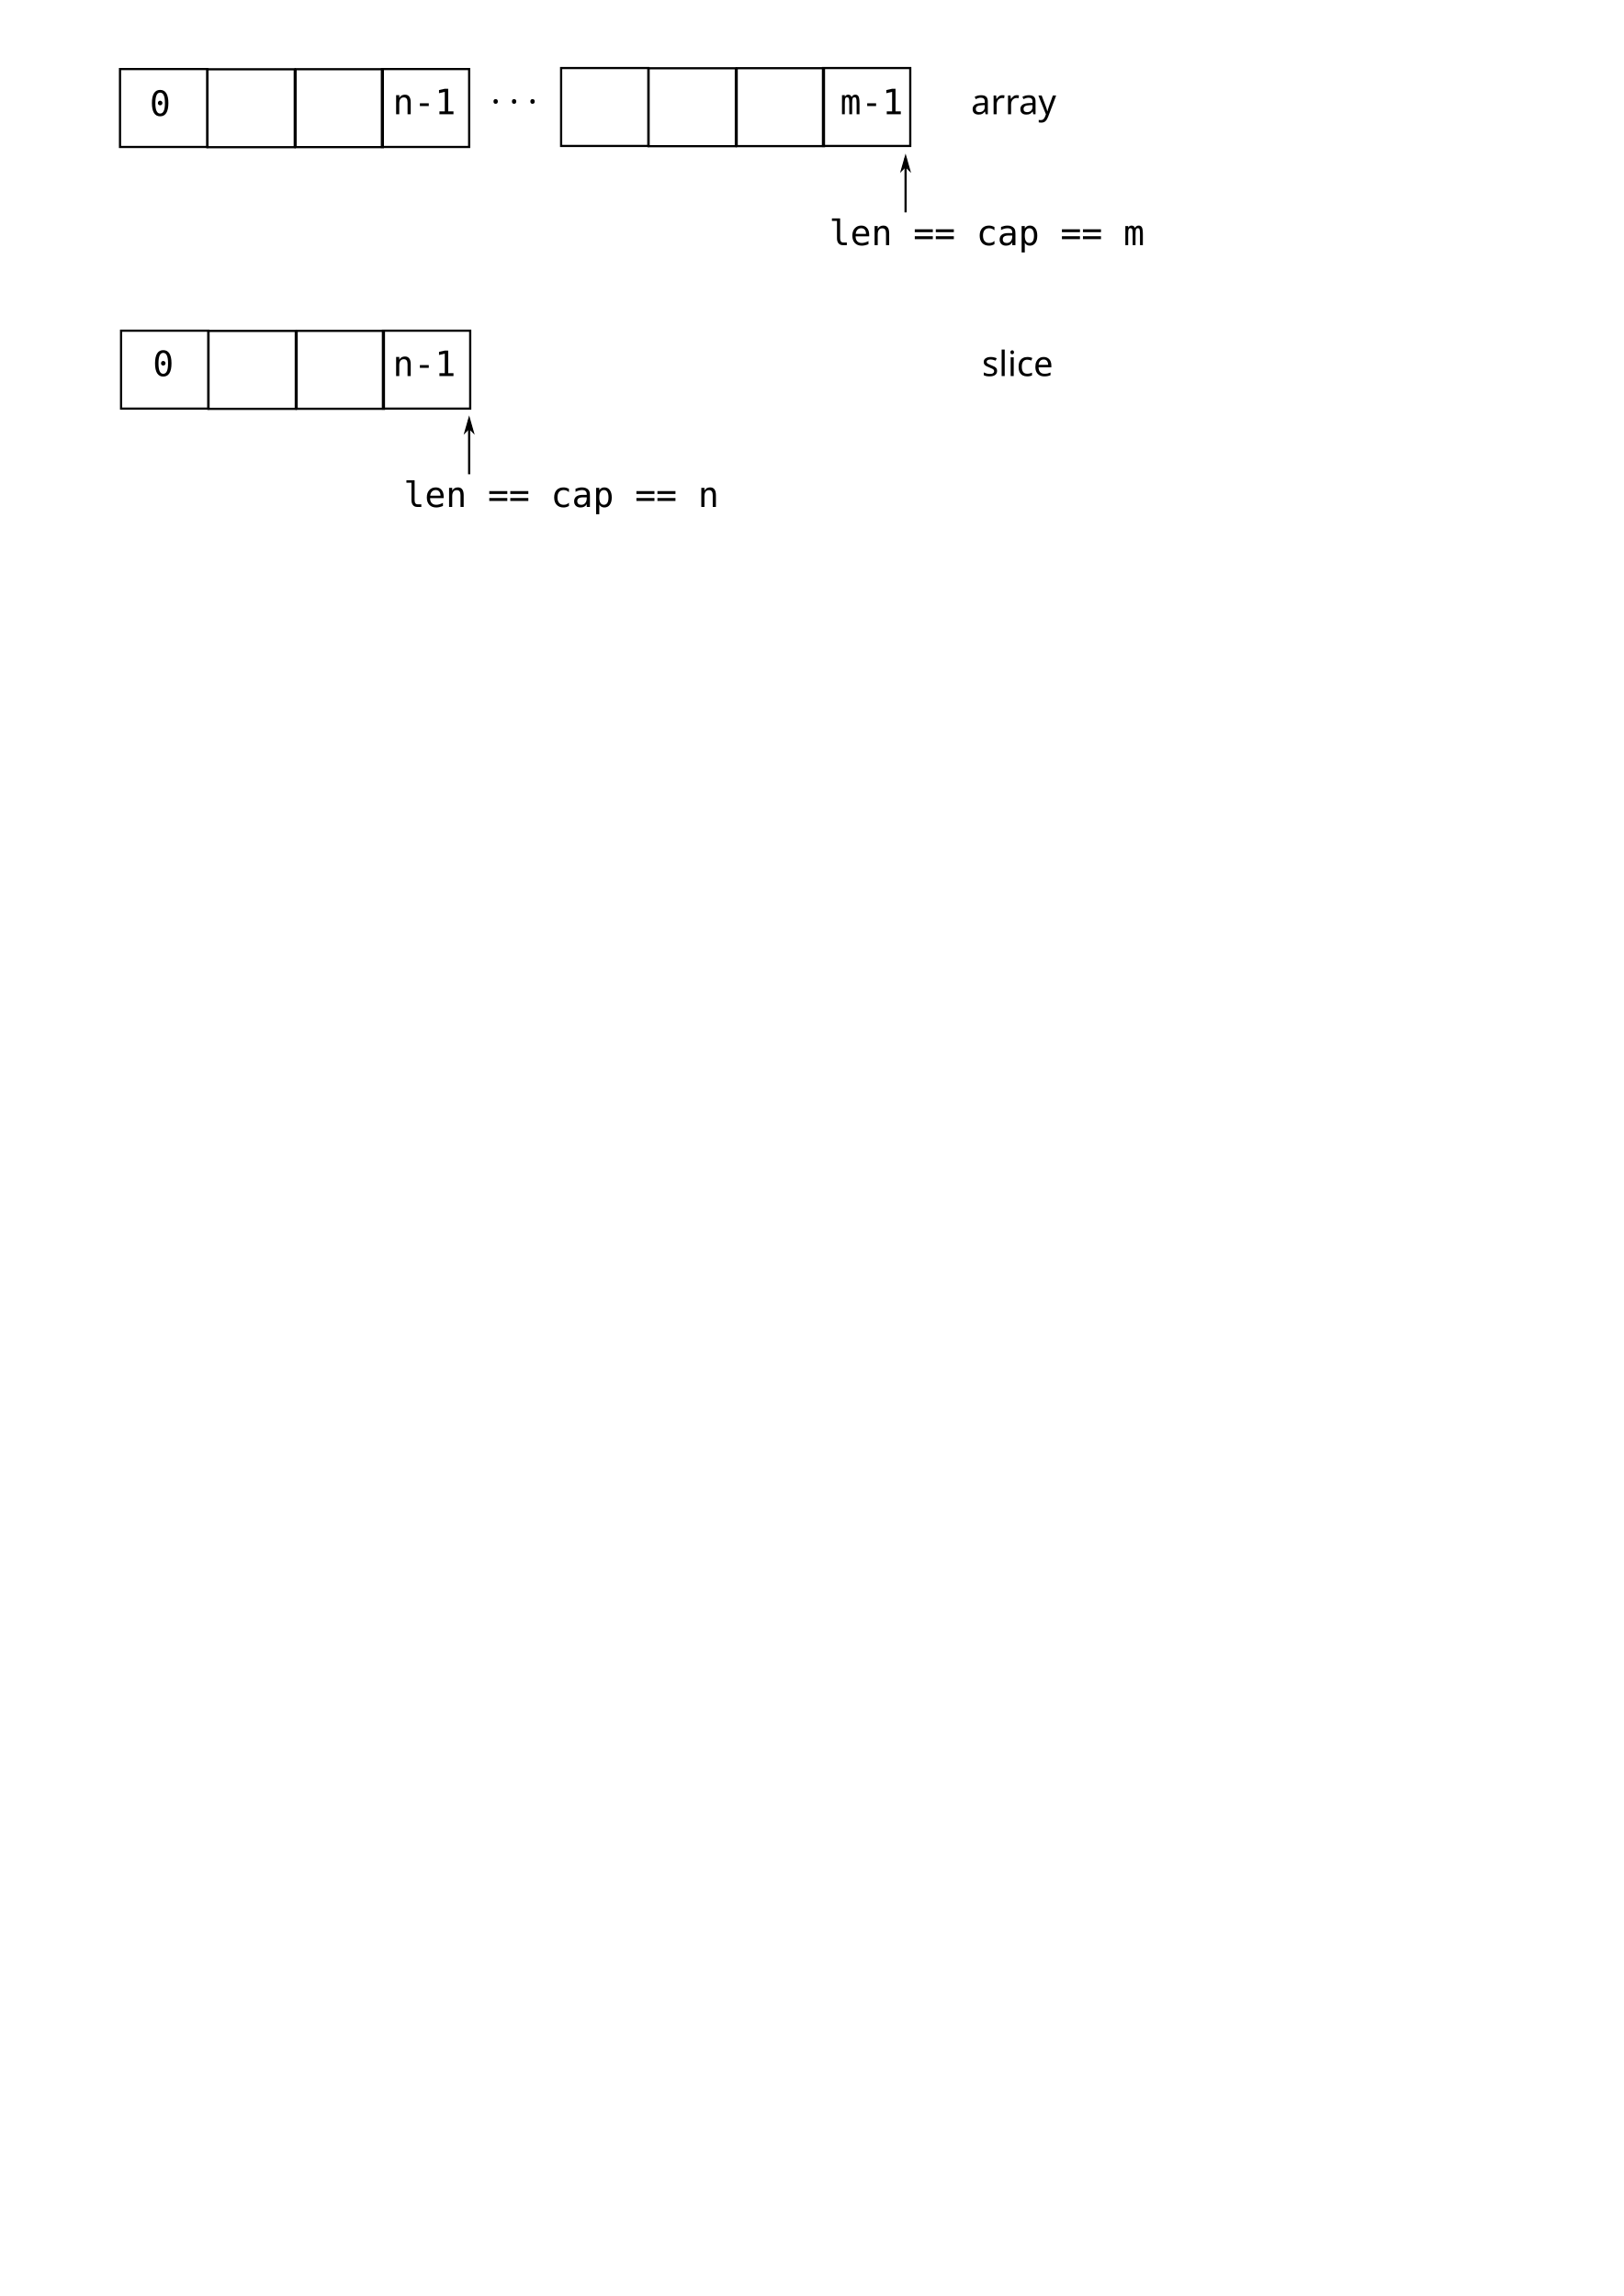
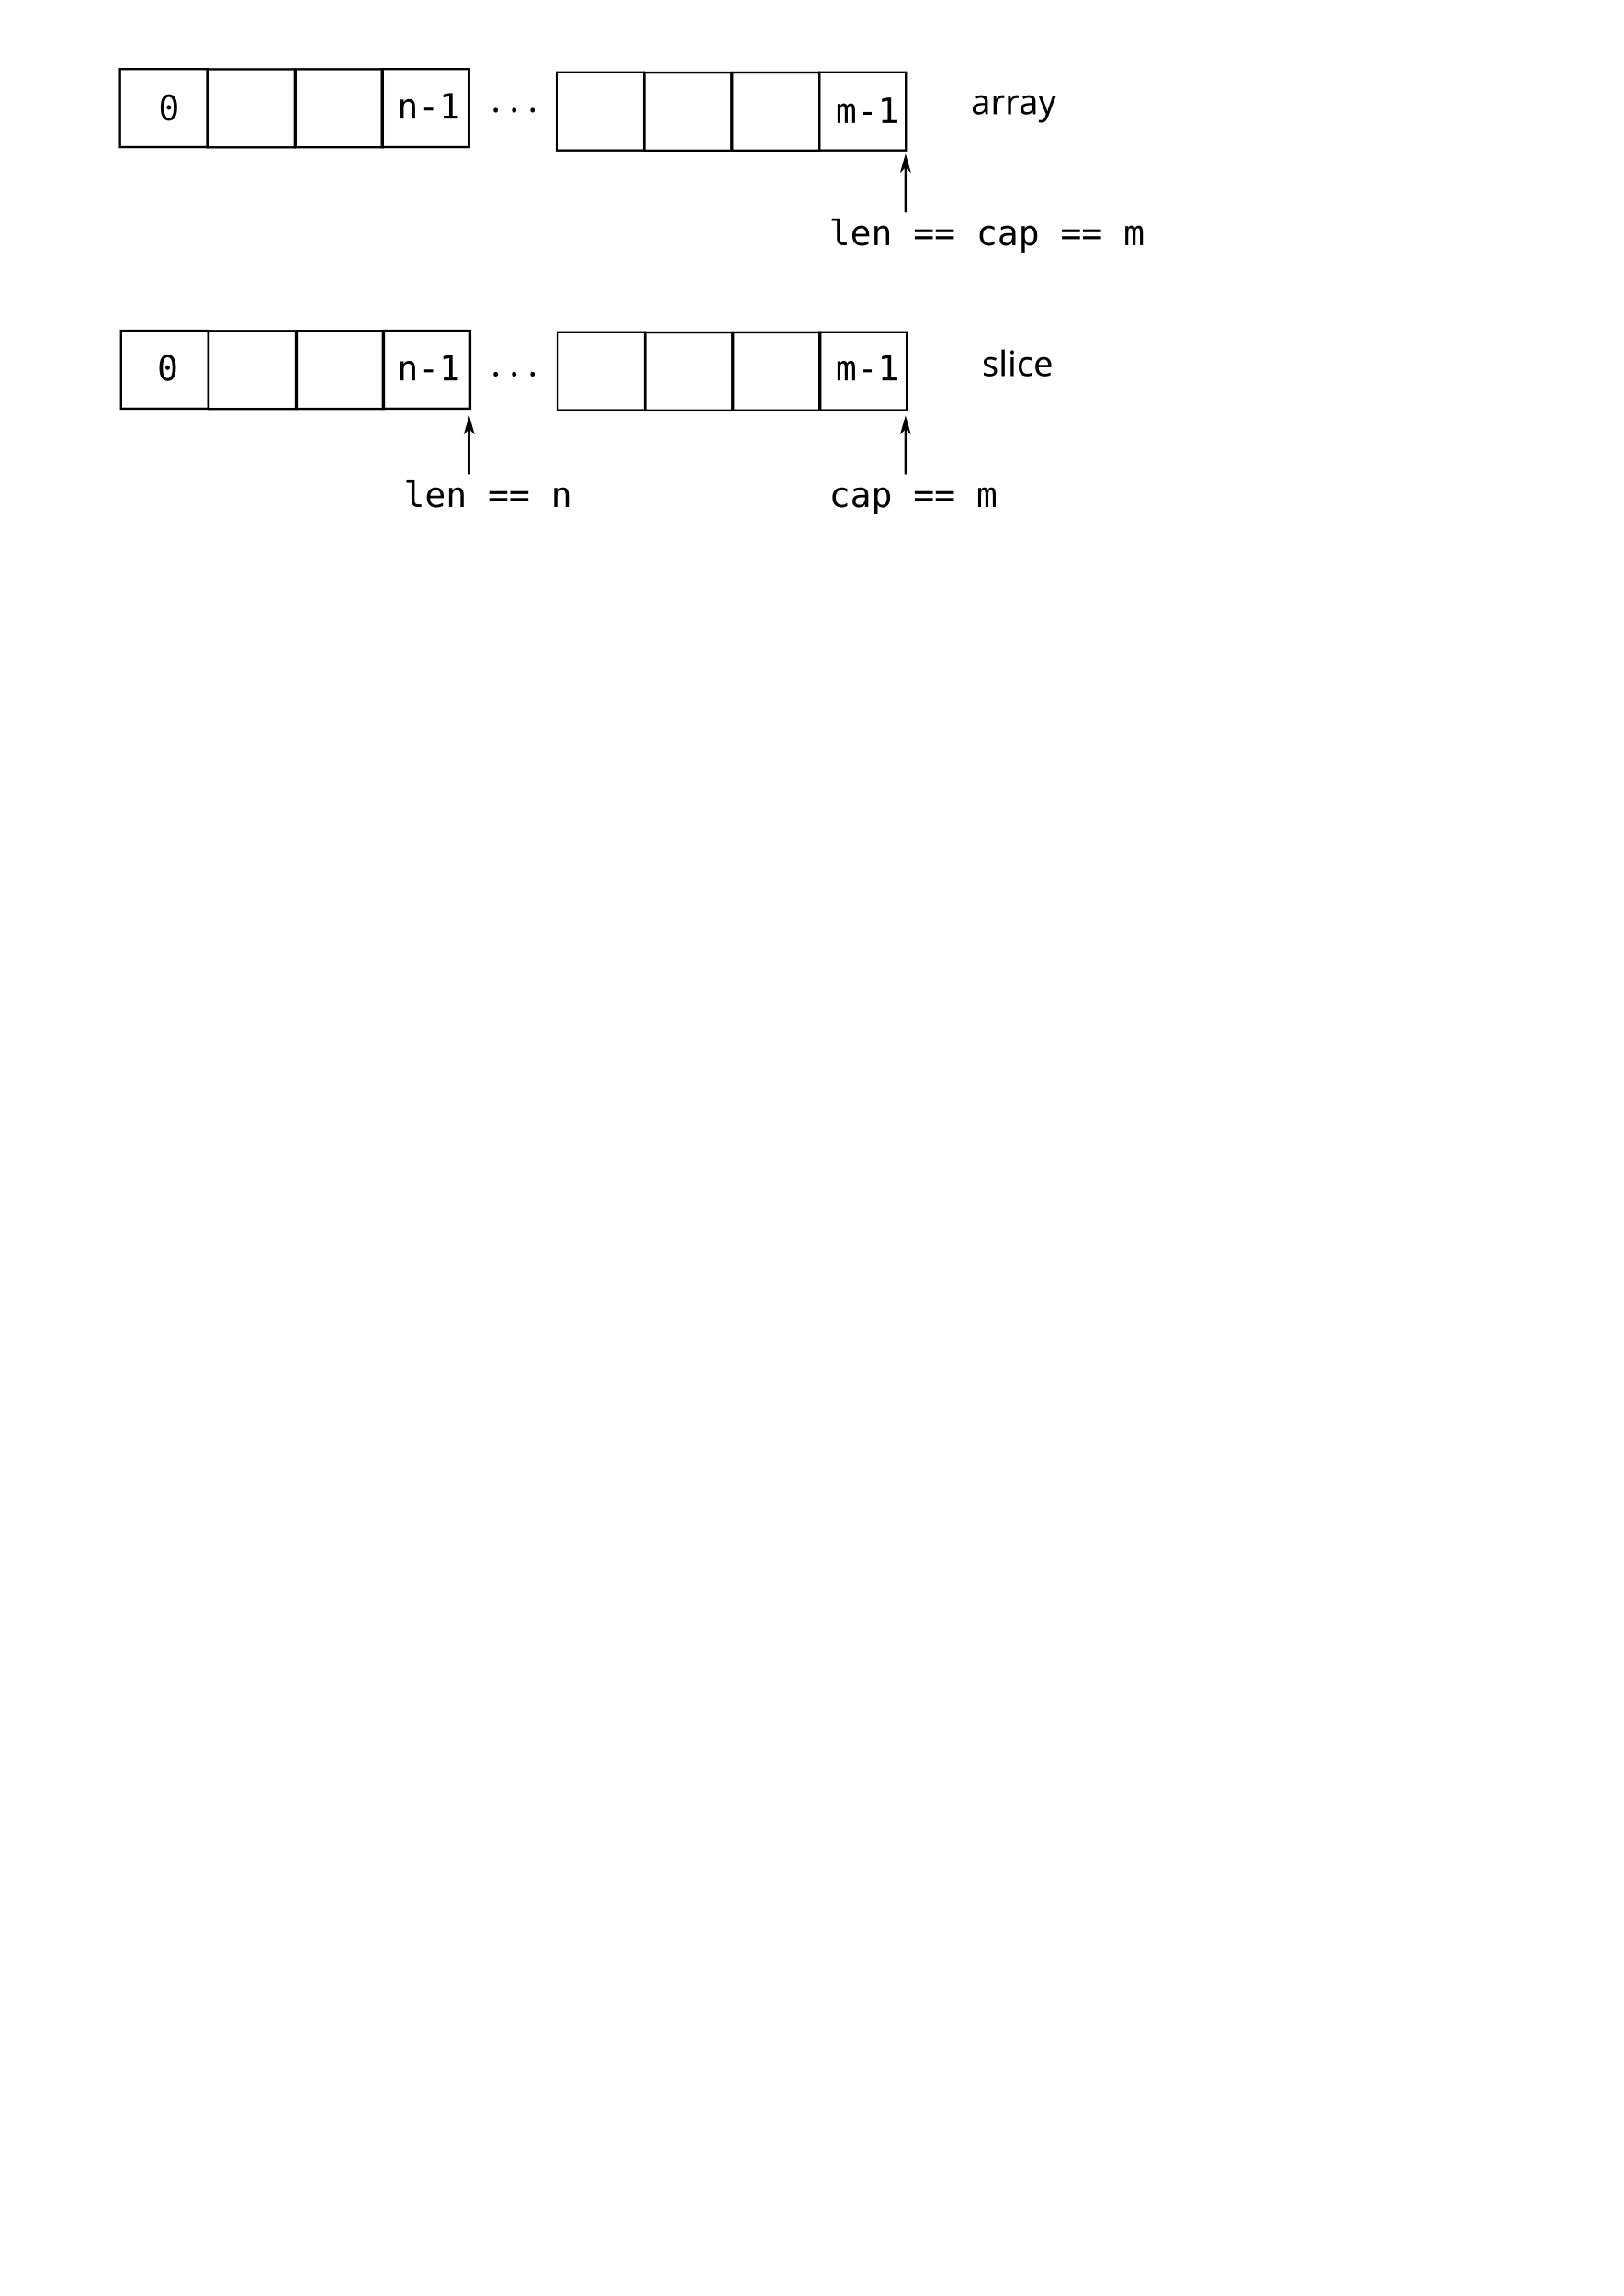
<svg xmlns="http://www.w3.org/2000/svg" width="744.094" height="1052.362" id="svg2" version="1.1">
  <defs id="defs4">
    <marker orient="auto" refY="0.0" refX="0.0" id="Arrow2Send" style="overflow:visible;">
      <path id="path3716" style="font-size:12.0;fill-rule:evenodd;stroke-width:0.625;stroke-linejoin:round;" d="M 8.719,4.034 L -2.207,0.016 L 8.719,-4.002 C 6.973,-1.63 6.983,1.616 8.719,4.034 z " transform="scale(0.3) rotate(180) translate(-2.3,0)" />
    </marker>
    <marker orient="auto" refY="0.0" refX="0.0" id="Arrow2Lend" style="overflow:visible;">
      <path id="path3704" style="font-size:12.0;fill-rule:evenodd;stroke-width:0.625;stroke-linejoin:round;" d="M 8.719,4.034 L -2.207,0.016 L 8.719,-4.002 C 6.973,-1.63 6.983,1.616 8.719,4.034 z " transform="scale(1.1) rotate(180) translate(1,0)" />
    </marker>
    <marker orient="auto" refY="0.0" refX="0.0" id="Arrow1Mend" style="overflow:visible;">
      <path id="path3713" d="M 0.0,0.0 L 5.0,-5.0 L -12.5,0.0 L 5.0,5.0 L 0.0,0.0 z " style="fill-rule:evenodd;stroke:#000000;stroke-width:1.0pt;marker-start:none;" transform="scale(0.4) rotate(180) translate(10,0)" />
    </marker>
    <marker orient="auto" refY="0.0" refX="0.0" id="Arrow1Lend" style="overflow:visible;">
      <path id="path3707" d="M 0.0,0.0 L 5.0,-5.0 L -12.5,0.0 L 5.0,5.0 L 0.0,0.0 z " style="fill-rule:evenodd;stroke:#000000;stroke-width:1.0pt;marker-start:none;" transform="scale(0.8) rotate(180) translate(12.5,0)" />
    </marker>
    <marker orient="auto" refY="0" refX="0" id="Arrow1Mend-2" style="overflow:visible">
      <path id="path3713-9" d="M 0,0 5,-5 -12.5,0 5,5 0,0 z" style="fill-rule:evenodd;stroke:#000000;stroke-width:1pt;marker-start:none" transform="matrix(-0.4,0,0,-0.4,-4,0)" />
    </marker>
    <marker orient="auto" refY="0" refX="0" id="Arrow1Mend-1" style="overflow:visible">
      <path id="path3713-1" d="M 0,0 5,-5 -12.5,0 5,5 0,0 z" style="fill-rule:evenodd;stroke:#000000;stroke-width:1pt;marker-start:none" transform="matrix(-0.4,0,0,-0.4,-4,0)" />
    </marker>
+     <marker orient="auto" refY="0" refX="0" id="Arrow1Mend-5" style="overflow:visible">
+       <path id="path3713-7" d="M 0,0 5,-5 -12.5,0 5,5 0,0 z" style="fill-rule:evenodd;stroke:#000000;stroke-width:1pt;marker-start:none" transform="matrix(-0.4,0,0,-0.4,-4,0)" />
+     </marker>
  </defs>
  <g id="layer1">
    <rect style="fill:none" id="rect2818" width="22.857" height="28.571" x="55.714" y="140.934" />
    <rect style="fill:none" id="rect2820" width="48.571" height="40" x="125.714" y="158.076" />
    <rect style="fill:none" id="rect2822" width="58.571" height="40" x="88.571" y="106.648" ry="11.429" />
    <rect style="fill:none" id="rect2824" width="31.429" height="37.143" x="85.714" y="103.791" ry="11.429" />
    <rect style="fill:none" id="rect2826" width="38.571" height="31.429" x="72.143" y="43.077" ry="11.429" />
    <rect style="fill:none;stroke:#000000;stroke-opacity:1" id="rect3604" width="40" height="35.714" x="55" y="31.648" ry="0" />
    <rect style="fill:none" id="rect2826-8" width="38.571" height="31.429" x="120.964" y="76.898" ry="11.429" />
    <rect style="fill:none;stroke:#000000;stroke-opacity:1" id="rect3604-5" width="40" height="35.714" x="95.071" y="31.75" ry="0" />
    <rect style="fill:none" id="rect2826-9" width="38.571" height="31.429" x="91.429" y="172.362" ry="11.429" />
    <rect style="fill:none;stroke:#000000;stroke-opacity:1" id="rect3604-6" width="40" height="35.714" x="175" y="31.648" ry="0" />
    <rect style="fill:none" id="rect2826-85" width="38.571" height="31.429" x="192.393" y="74.041" ry="11.429" />
    <rect style="fill:none;stroke:#000000;stroke-opacity:1" id="rect3604-61" width="40" height="35.714" x="135.459" y="31.719" ry="0" />
    <text xml:space="preserve" style="font-size:16px;font-style:normal;font-variant:normal;font-weight:normal;font-stretch:normal;text-align:start;line-height:125%;writing-mode:lr-tb;text-anchor:start;fill:#000000;fill-opacity:1;stroke:none;font-family:Droid Serif;-inkscape-font-specification:Droid Serif" x="227.143" y="121.648" id="text3657">
      <tspan id="tspan3659" x="227.143" y="121.648" />
    </text>
-     <text xml:space="preserve" style="font-size:16px;font-style:normal;font-variant:normal;font-weight:normal;font-stretch:normal;text-align:start;line-height:125%;writing-mode:lr-tb;text-anchor:start;fill:#000000;fill-opacity:1;stroke:none;font-family:Droid Serif;-inkscape-font-specification:Droid Serif" x="225" y="47.362" id="text3661">
-       <tspan id="tspan3663" x="225" y="47.362">. . .</tspan>
+     <text xml:space="preserve" style="font-size:16px;font-style:normal;font-variant:normal;font-weight:normal;font-stretch:normal;text-align:start;line-height:125%;writing-mode:lr-tb;text-anchor:start;fill:#000000;fill-opacity:1;stroke:none;font-family:Droid Serif;-inkscape-font-specification:Droid Serif" x="225" y="51.362" id="text3661">
+       <tspan id="tspan3663" x="225" y="51.362">. . .</tspan>
    </text>
-     <rect style="fill:none" id="rect2826-84" width="38.571" height="31.429" x="274.286" y="42.612" ry="11.429" />
-     <rect style="fill:none;stroke:#000000;stroke-opacity:1" id="rect3604-8" width="40" height="35.714" x="257.143" y="31.184" ry="0" />
-     <rect style="fill:none;stroke:#000000;stroke-opacity:1" id="rect3604-5-1" width="40" height="35.714" x="297.214" y="31.286" ry="0" />
-     <rect style="fill:none;stroke:#000000;stroke-opacity:1" id="rect3604-6-0" width="40" height="35.714" x="377.143" y="31.184" ry="0" />
-     <rect style="fill:none;stroke:#000000;stroke-opacity:1" id="rect3604-61-3" width="40" height="35.714" x="337.602" y="31.255" ry="0" />
+     <rect style="fill:none" id="rect2826-84" width="38.571" height="31.429" x="272.286" y="44.612" ry="11.429" />
+     <rect style="fill:none;stroke:#000000;stroke-opacity:1" id="rect3604-8" width="40" height="35.714" x="255.143" y="33.184" ry="0" />
+     <rect style="fill:none;stroke:#000000;stroke-opacity:1" id="rect3604-5-1" width="40" height="35.714" x="295.214" y="33.286" ry="0" />
+     <rect style="fill:none;stroke:#000000;stroke-opacity:1" id="rect3604-6-0" width="40" height="35.714" x="375.143" y="33.184" ry="0" />
+     <rect style="fill:none;stroke:#000000;stroke-opacity:1" id="rect3604-61-3" width="40" height="35.714" x="335.602" y="33.255" ry="0" />
    <text xml:space="preserve" style="font-size:16px;font-style:normal;font-variant:normal;font-weight:normal;font-stretch:normal;text-align:start;line-height:125%;writing-mode:lr-tb;text-anchor:start;fill:#000000;fill-opacity:1;stroke:none;font-family:DejaVu Sans Mono;-inkscape-font-specification:DejaVu Sans Mono" x="380" y="112.362" id="text5075">
      <tspan id="tspan5077" x="380" y="112.362">len == cap == m</tspan>
    </text>
    <text xml:space="preserve" style="font-size:16px;font-style:normal;font-variant:normal;font-weight:normal;font-stretch:normal;text-align:start;line-height:125%;writing-mode:lr-tb;text-anchor:start;fill:#000000;fill-opacity:1;stroke:none;font-family:Droid Serif;-inkscape-font-specification:Droid Serif" x="445" y="52.362" id="text5265">
      <tspan id="tspan5267" x="445" y="52.362">array</tspan>
    </text>
    <rect style="fill:none" id="rect2826-3" width="38.571" height="31.429" x="72.624" y="163.001" ry="11.429" />
    <rect style="fill:none;stroke:#000000;stroke-opacity:1" id="rect3604-1" width="40" height="35.714" x="55.481" y="151.572" ry="0" />
    <rect style="fill:none" id="rect2826-8-7" width="38.571" height="31.429" x="125.017" y="197.537" ry="11.429" />
    <rect style="fill:none;stroke:#000000;stroke-opacity:1" id="rect3604-5-5" width="40" height="35.714" x="95.553" y="151.674" ry="0" />
    <rect style="fill:none;stroke:#000000;stroke-opacity:1" id="rect3604-6-9" width="40" height="35.714" x="175.481" y="151.572" ry="0" />
    <rect style="fill:none" id="rect2826-85-6" width="38.571" height="31.429" x="196.445" y="194.68" ry="11.429" />
    <rect style="fill:none;stroke:#000000;stroke-opacity:1" id="rect3604-61-2" width="40" height="35.714" x="135.94" y="151.644" ry="0" />
    <text xml:space="preserve" style="font-size:16px;font-style:normal;font-variant:normal;font-weight:normal;font-stretch:normal;text-align:start;line-height:125%;writing-mode:lr-tb;text-anchor:start;fill:#000000;fill-opacity:1;stroke:none;font-family:Droid Serif;-inkscape-font-specification:Droid Serif" x="450" y="172.362" id="text5265-7">
      <tspan id="tspan5267-5" x="450" y="172.362">slice</tspan>
    </text>
-     <text xml:space="preserve" style="font-size:16px;font-style:normal;font-variant:normal;font-weight:normal;font-stretch:normal;text-align:start;line-height:125%;writing-mode:lr-tb;text-anchor:start;fill:#000000;fill-opacity:1;stroke:none;font-family:DejaVu Sans Mono;-inkscape-font-specification:DejaVu Sans Mono" x="68.571" y="53.077" id="text5373">
-       <tspan id="tspan5375" x="68.571" y="53.077">0</tspan>
+     <text xml:space="preserve" style="font-size:16px;font-style:normal;font-variant:normal;font-weight:normal;font-stretch:normal;text-align:start;line-height:125%;writing-mode:lr-tb;text-anchor:start;fill:#000000;fill-opacity:1;stroke:none;font-family:DejaVu Sans Mono;-inkscape-font-specification:DejaVu Sans Mono" x="72.571" y="55.077" id="text5373">
+       <tspan id="tspan5375" x="72.571" y="55.077">0</tspan>
    </text>
-     <text xml:space="preserve" style="font-size:16px;font-style:normal;font-variant:normal;font-weight:normal;font-stretch:normal;text-align:start;line-height:125%;writing-mode:lr-tb;text-anchor:start;fill:#000000;fill-opacity:1;stroke:none;font-family:Droid Sans Mono;-inkscape-font-specification:Droid Sans Mono" x="70" y="172.362" id="text5377">
-       <tspan id="tspan5379" x="70" y="172.362" style="-inkscape-font-specification:DejaVu Sans Mono;font-family:DejaVu Sans Mono;font-weight:normal;font-style:normal;font-stretch:normal;font-variant:normal">0</tspan>
+     <text xml:space="preserve" style="font-size:16px;font-style:normal;font-variant:normal;font-weight:normal;font-stretch:normal;text-align:start;line-height:125%;writing-mode:lr-tb;text-anchor:start;fill:#000000;fill-opacity:1;stroke:none;font-family:Droid Sans Mono;-inkscape-font-specification:Droid Sans Mono" x="72" y="174.362" id="text5377">
+       <tspan id="tspan5379" x="72" y="174.362" style="font-style:normal;font-variant:normal;font-weight:normal;font-stretch:normal;font-family:DejaVu Sans Mono;-inkscape-font-specification:DejaVu Sans Mono">0</tspan>
    </text>
-     <text xml:space="preserve" style="font-size:16px;font-style:normal;font-variant:normal;font-weight:normal;font-stretch:normal;text-align:start;line-height:125%;writing-mode:lr-tb;text-anchor:start;fill:#000000;fill-opacity:1;stroke:none;font-family:DejaVu Sans Mono;-inkscape-font-specification:DejaVu Sans Mono" x="180" y="52.362" id="text5381">
-       <tspan id="tspan5383" x="180" y="52.362">n-1</tspan>
+     <text xml:space="preserve" style="font-size:16px;font-style:normal;font-variant:normal;font-weight:normal;font-stretch:normal;text-align:start;line-height:125%;writing-mode:lr-tb;text-anchor:start;fill:#000000;fill-opacity:1;stroke:none;font-family:DejaVu Sans Mono;-inkscape-font-specification:DejaVu Sans Mono" x="182" y="54.362" id="text5381">
+       <tspan id="tspan5383" x="182" y="54.362">n-1</tspan>
    </text>
-     <text xml:space="preserve" style="font-size:16px;font-style:normal;font-variant:normal;font-weight:normal;font-stretch:normal;text-align:start;line-height:125%;writing-mode:lr-tb;text-anchor:start;fill:#000000;fill-opacity:1;stroke:none;font-family:DejaVu Sans Mono;-inkscape-font-specification:DejaVu Sans Mono" x="180" y="172.362" id="text5385">
-       <tspan id="tspan5387" x="180" y="172.362">n-1</tspan>
+     <text xml:space="preserve" style="font-size:16px;font-style:normal;font-variant:normal;font-weight:normal;font-stretch:normal;text-align:start;line-height:125%;writing-mode:lr-tb;text-anchor:start;fill:#000000;fill-opacity:1;stroke:none;font-family:DejaVu Sans Mono;-inkscape-font-specification:DejaVu Sans Mono" x="182" y="174.362" id="text5385">
+       <tspan id="tspan5387" x="182" y="174.362">n-1</tspan>
    </text>
-     <text xml:space="preserve" style="font-size:16px;font-style:normal;font-variant:normal;font-weight:normal;font-stretch:normal;text-align:start;line-height:125%;writing-mode:lr-tb;text-anchor:start;fill:#000000;fill-opacity:1;stroke:none;font-family:DejaVu Sans Mono;-inkscape-font-specification:DejaVu Sans Mono" x="385" y="52.362" id="text5389">
-       <tspan id="tspan5391" x="385" y="52.362">m-1</tspan>
+     <text xml:space="preserve" style="font-size:16px;font-style:normal;font-variant:normal;font-weight:normal;font-stretch:normal;text-align:start;line-height:125%;writing-mode:lr-tb;text-anchor:start;fill:#000000;fill-opacity:1;stroke:none;font-family:DejaVu Sans Mono;-inkscape-font-specification:DejaVu Sans Mono" x="383" y="56.362" id="text5389">
+       <tspan id="tspan5391" x="383" y="56.362">m-1</tspan>
    </text>
    <path style="fill:none;stroke:#000000;stroke-width:1px;stroke-linecap:butt;stroke-linejoin:miter;stroke-opacity:1;marker-start:none;marker-end:url(#Arrow1Mend)" d="m 415,97.362 c 0,-20 0,-25 0,-25" id="path2894" />
    <path style="fill:none;stroke:#000000;stroke-width:1px;stroke-linecap:butt;stroke-linejoin:miter;stroke-opacity:1;marker-start:none;marker-end:url(#Arrow1Mend)" d="m 215,217.362 c 0,-20 0,-25 0,-25" id="path2894-3" />
    <text xml:space="preserve" style="font-size:16px;font-style:normal;font-variant:normal;font-weight:normal;font-stretch:normal;text-align:start;line-height:125%;writing-mode:lr-tb;text-anchor:start;fill:#000000;fill-opacity:1;stroke:none;font-family:DejaVu Sans Mono;-inkscape-font-specification:DejaVu Sans Mono" x="185" y="232.362" id="text5075-5">
-       <tspan id="tspan5077-0" x="185" y="232.362">len == cap == n</tspan>
+       <tspan id="tspan5077-0" x="185" y="232.362">len == n</tspan>
    </text>
+     <rect style="fill:none;stroke:#000000;stroke-opacity:1" id="rect3604-8-3" width="40" height="35.714" x="255.541" y="152.291" ry="0" />
+     <rect style="fill:none;stroke:#000000;stroke-opacity:1" id="rect3604-5-1-2" width="40" height="35.714" x="295.612" y="152.393" ry="0" />
+     <rect style="fill:none;stroke:#000000;stroke-opacity:1" id="rect3604-6-0-6" width="40" height="35.714" x="375.541" y="152.291" ry="0" />
+     <rect style="fill:none;stroke:#000000;stroke-opacity:1" id="rect3604-61-3-1" width="40" height="35.714" x="336" y="152.362" ry="0" />
+     <text xml:space="preserve" style="font-size:16px;font-style:normal;font-variant:normal;font-weight:normal;font-stretch:normal;text-align:start;line-height:125%;writing-mode:lr-tb;text-anchor:start;fill:#000000;fill-opacity:1;stroke:none;font-family:Droid Serif;-inkscape-font-specification:Droid Serif" x="225" y="172.362" id="text3661-6">
+       <tspan id="tspan3663-6" x="225" y="172.362">. . .</tspan>
+     </text>
+     <text xml:space="preserve" style="font-size:16px;font-style:normal;font-variant:normal;font-weight:normal;font-stretch:normal;text-align:start;line-height:125%;writing-mode:lr-tb;text-anchor:start;fill:#000000;fill-opacity:1;stroke:none;font-family:DejaVu Sans Mono;-inkscape-font-specification:DejaVu Sans Mono" x="383" y="174.362" id="text5389-9">
+       <tspan id="tspan5391-8" x="383" y="174.362">m-1</tspan>
+     </text>
+     <text xml:space="preserve" style="font-size:16px;font-style:normal;font-variant:normal;font-weight:normal;font-stretch:normal;text-align:start;line-height:125%;writing-mode:lr-tb;text-anchor:start;fill:#000000;fill-opacity:1;stroke:none;font-family:DejaVu Sans Mono;-inkscape-font-specification:DejaVu Sans Mono" x="380" y="232.362" id="text5075-5-7">
+       <tspan id="tspan5077-0-0" x="380" y="232.362">cap == m</tspan>
+     </text>
+     <path style="fill:none;stroke:#000000;stroke-width:1px;stroke-linecap:butt;stroke-linejoin:miter;stroke-opacity:1;marker-start:none;marker-end:url(#Arrow1Mend)" d="m 415,217.362 c 0,-20 0,-25 0,-25" id="path2894-5" />
  </g>
</svg>
